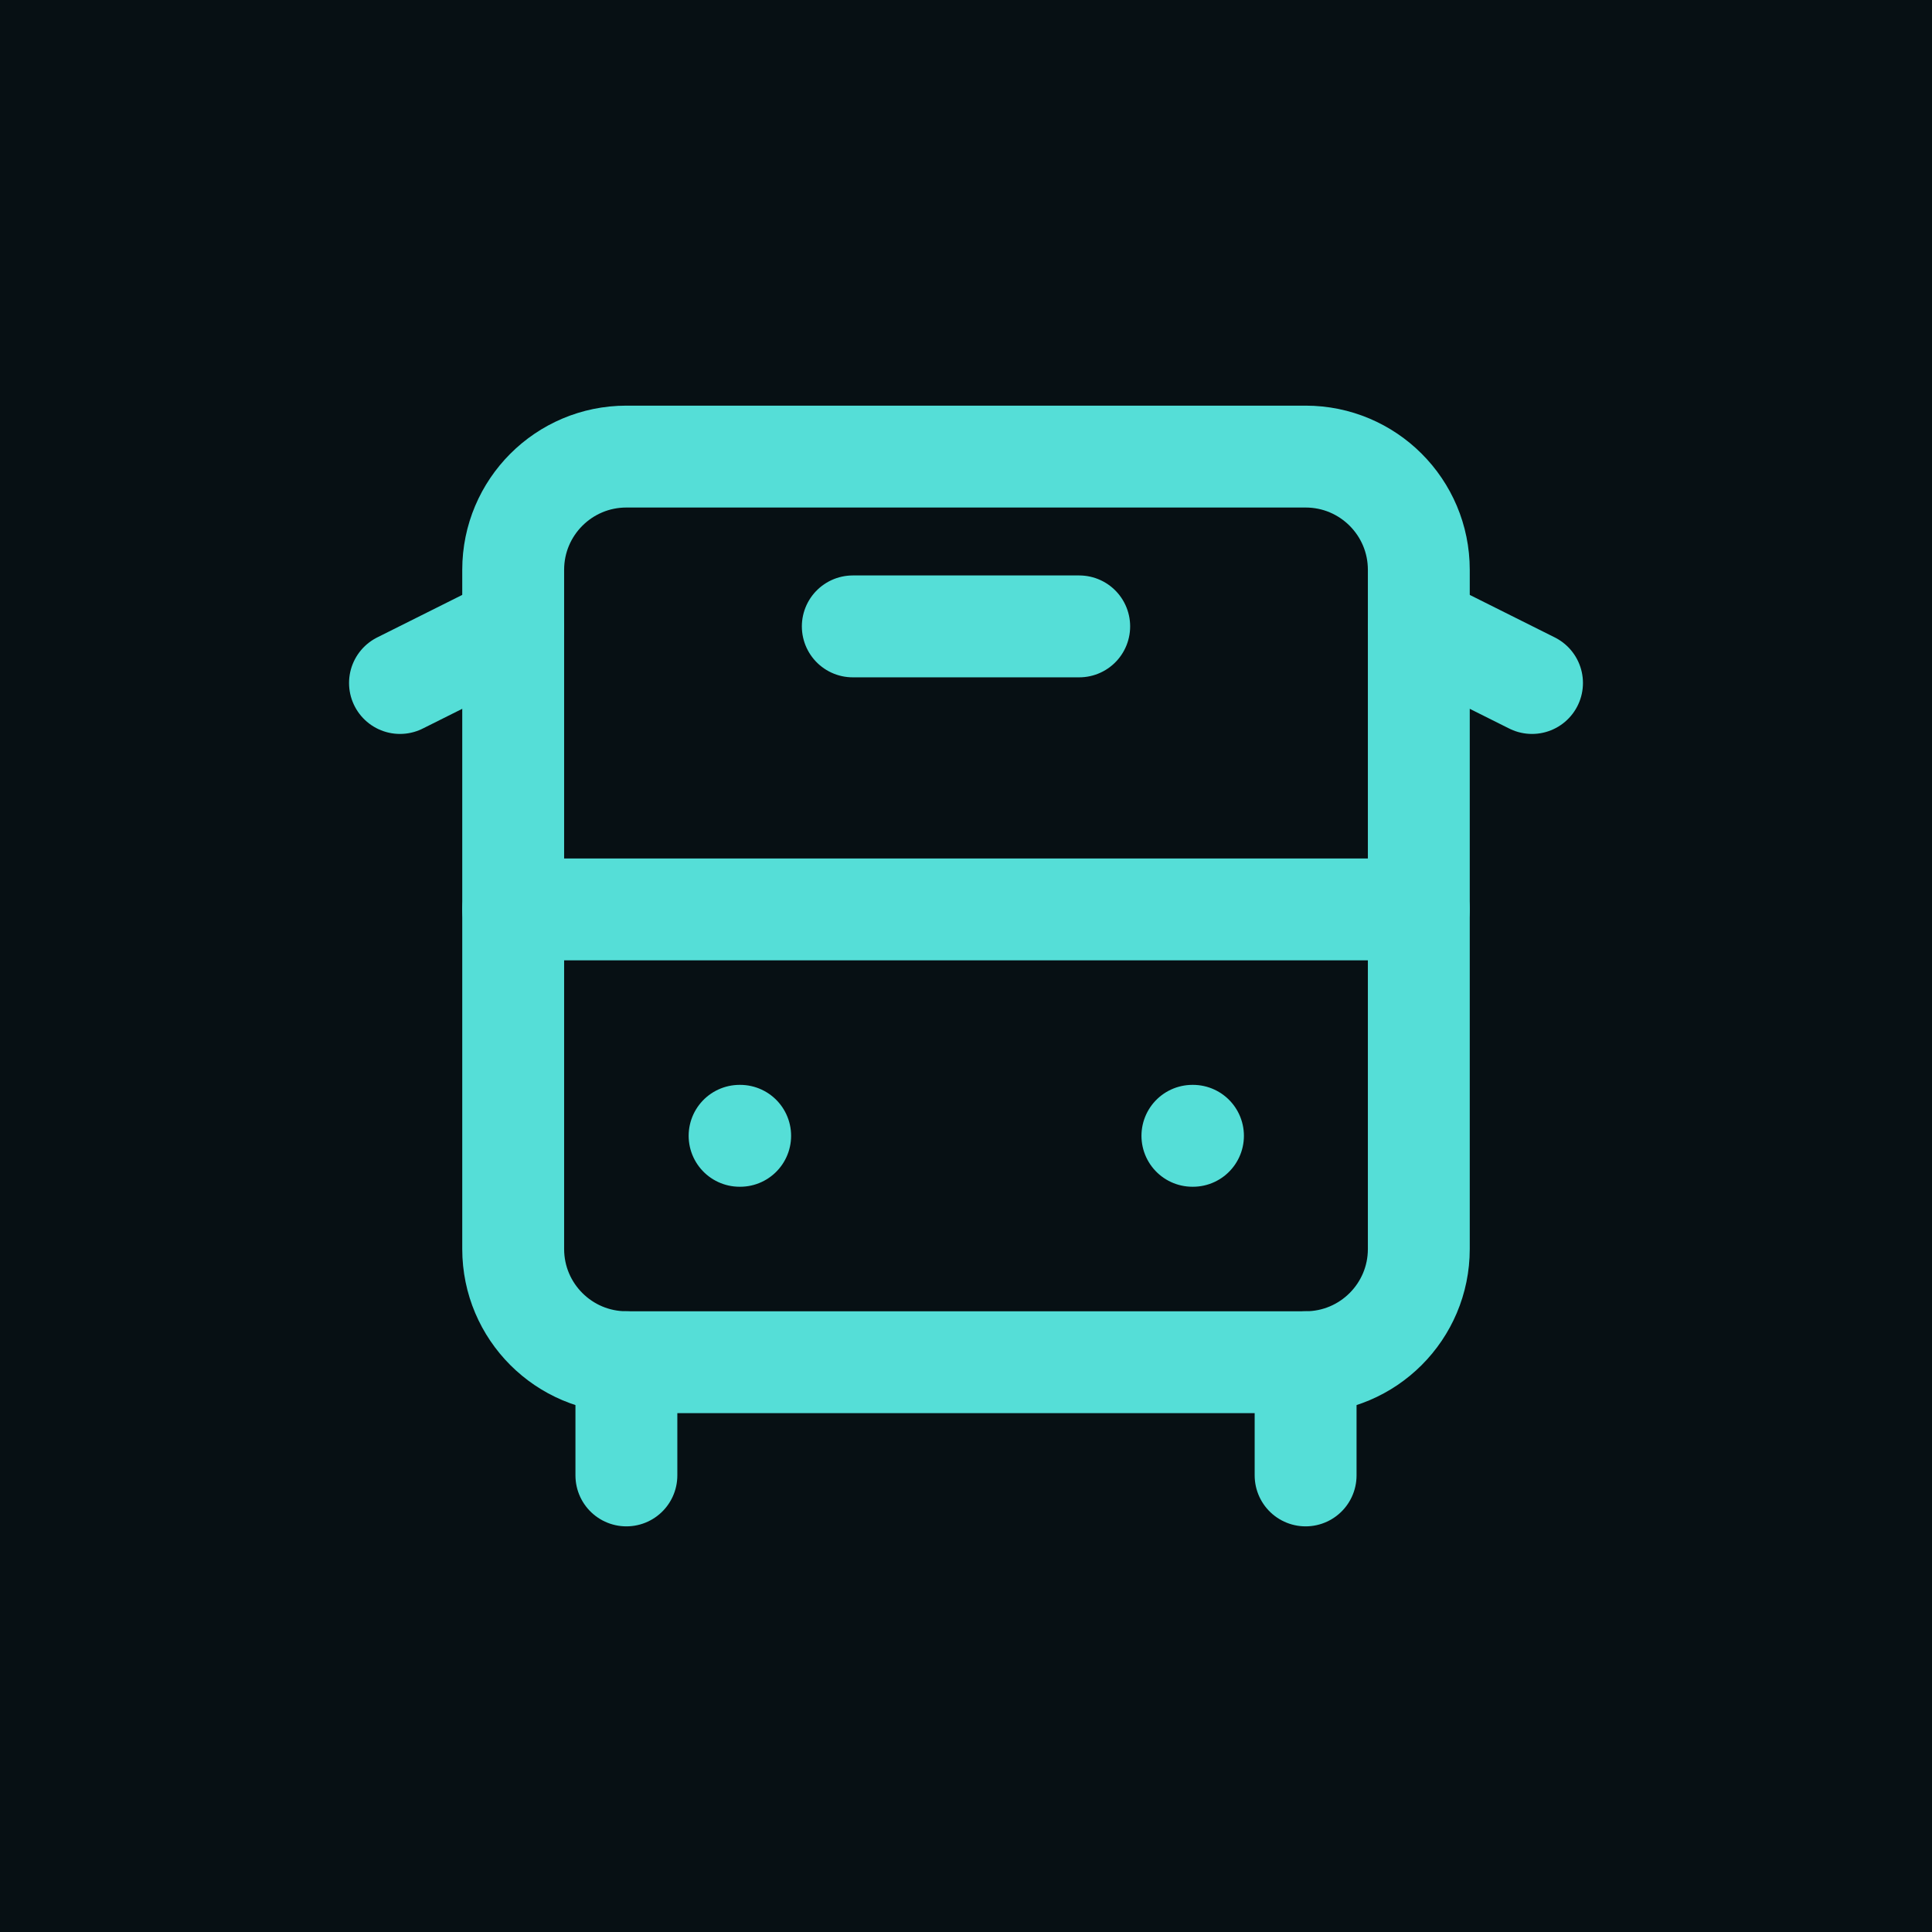
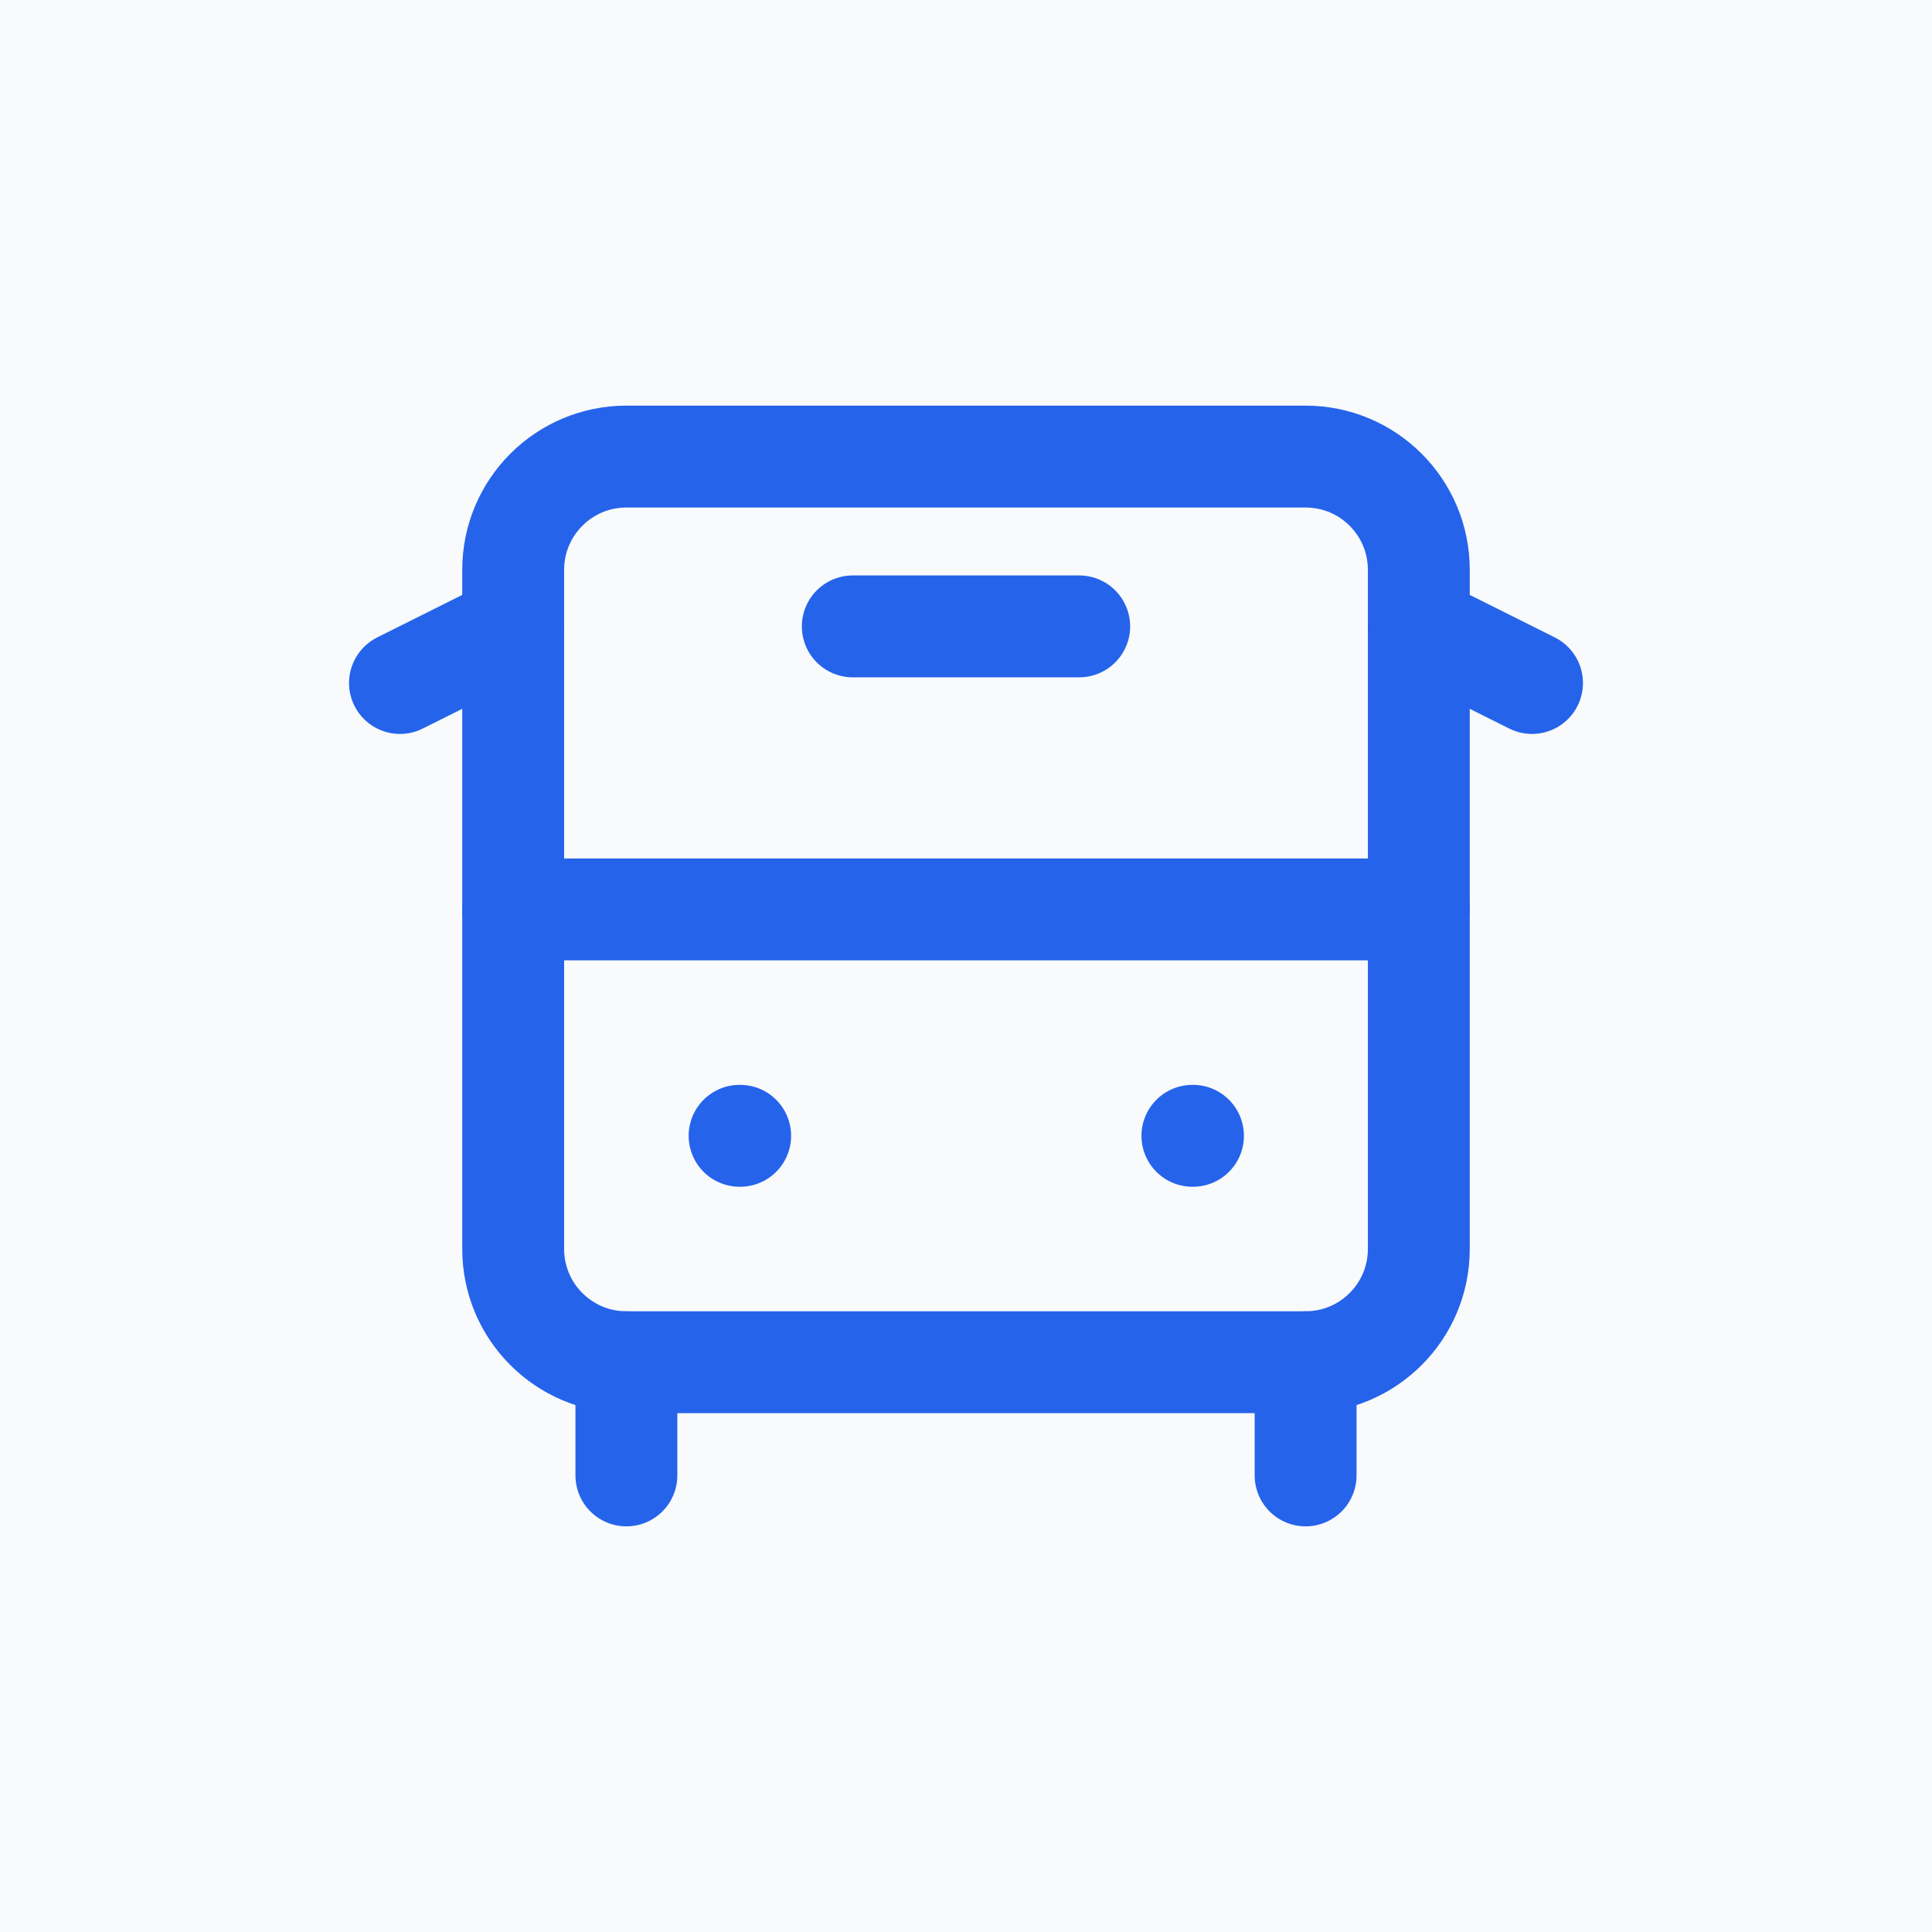
<svg xmlns="http://www.w3.org/2000/svg" width="512" height="512" viewBox="0 0 512 512">
-   <rect width="512" height="512" fill="#071014" />
-   <g transform="translate(76 76) scale(15)" fill="none" stroke="#55ded7" stroke-width="1.8" stroke-linecap="round" stroke-linejoin="round">
+   <rect width="512" height="512" fill="#F8FAFC" />
+   <g transform="translate(76 76) scale(15)" fill="none" stroke="#2563EB" stroke-width="1.8" stroke-linecap="round" stroke-linejoin="round">
    <path d="M4 6 2 7M10 6h4m8 1-2-1" />
    <rect width="16" height="16" x="4" y="3" rx="2" />
    <path d="M4 11h16M8 15h.01M16 15h.01M6 19v2M18 21v-2" />
  </g>
</svg>
